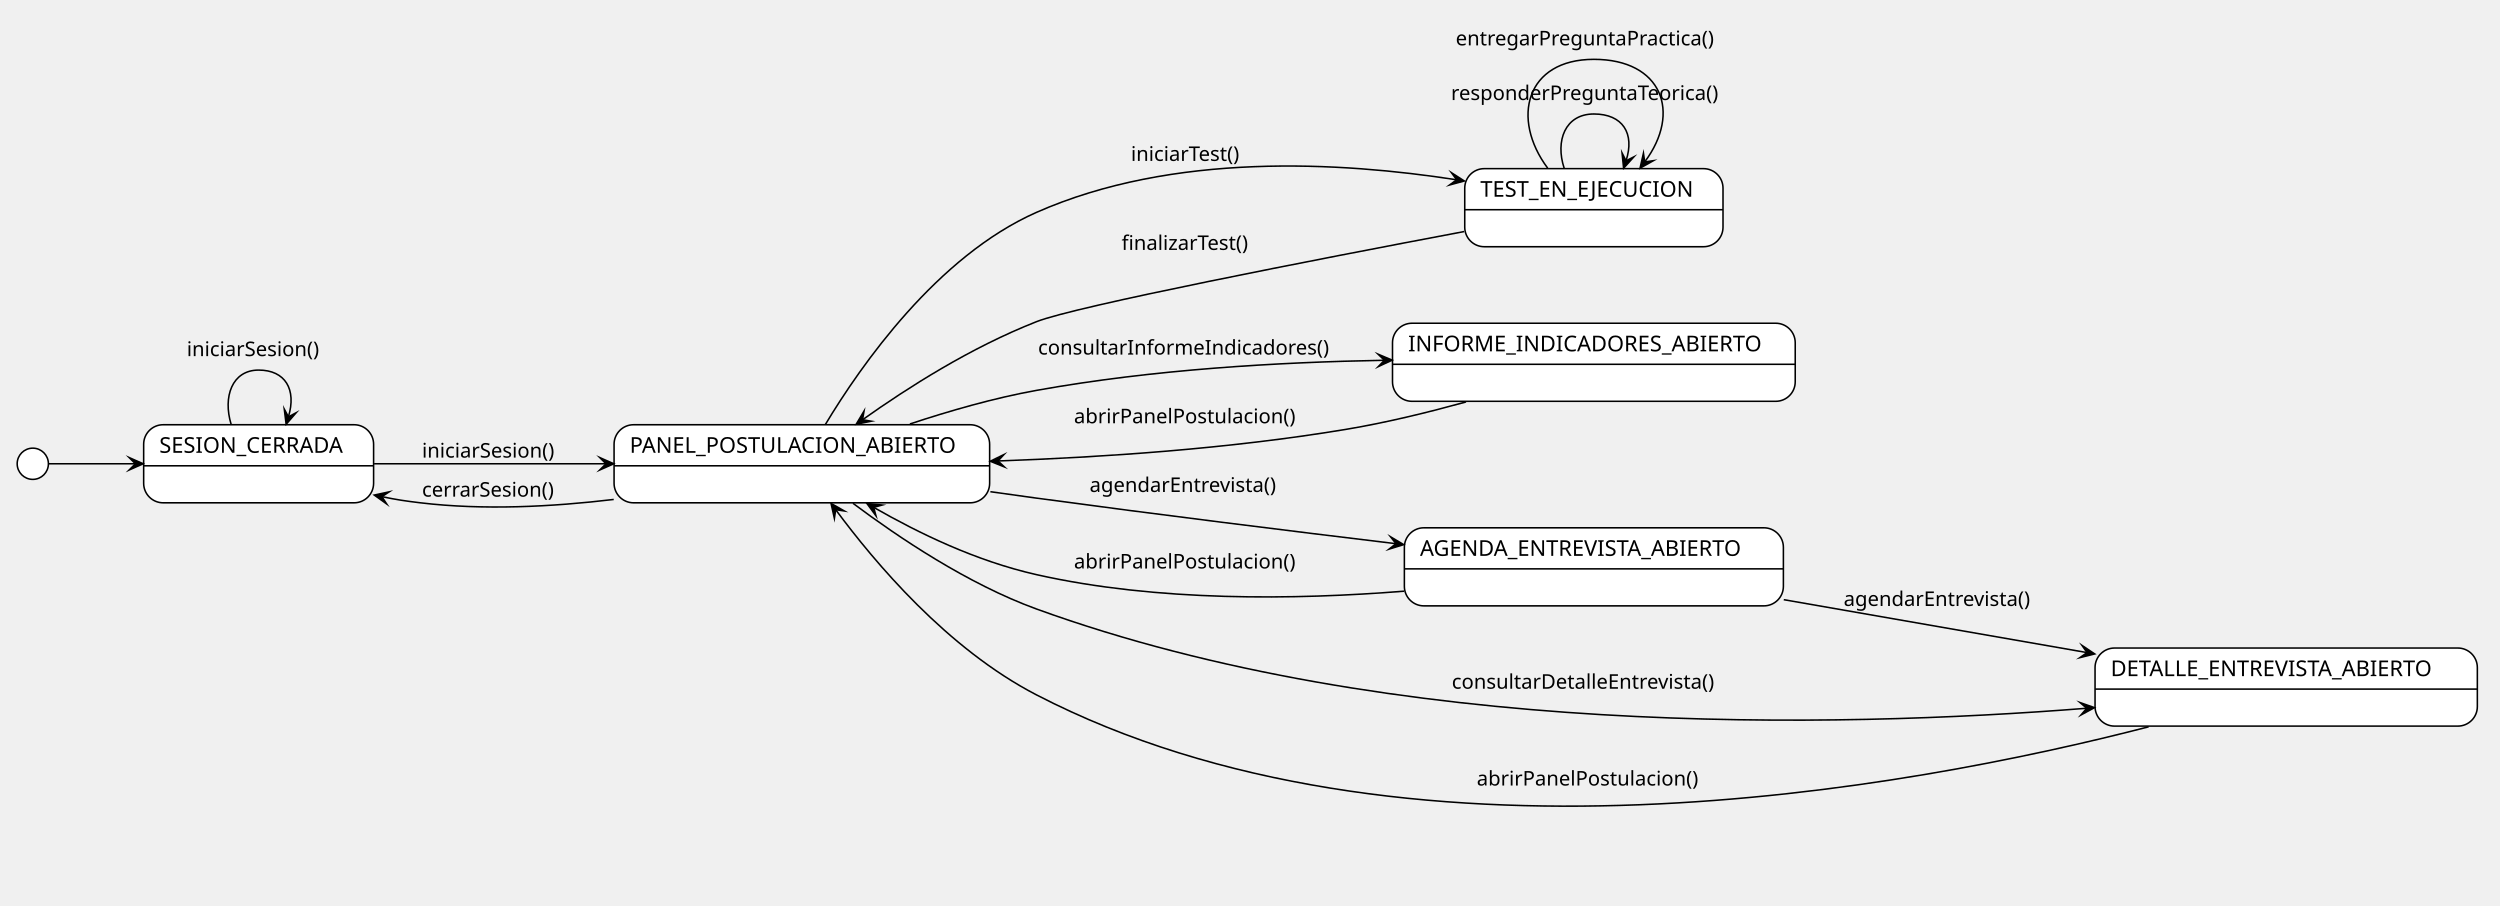
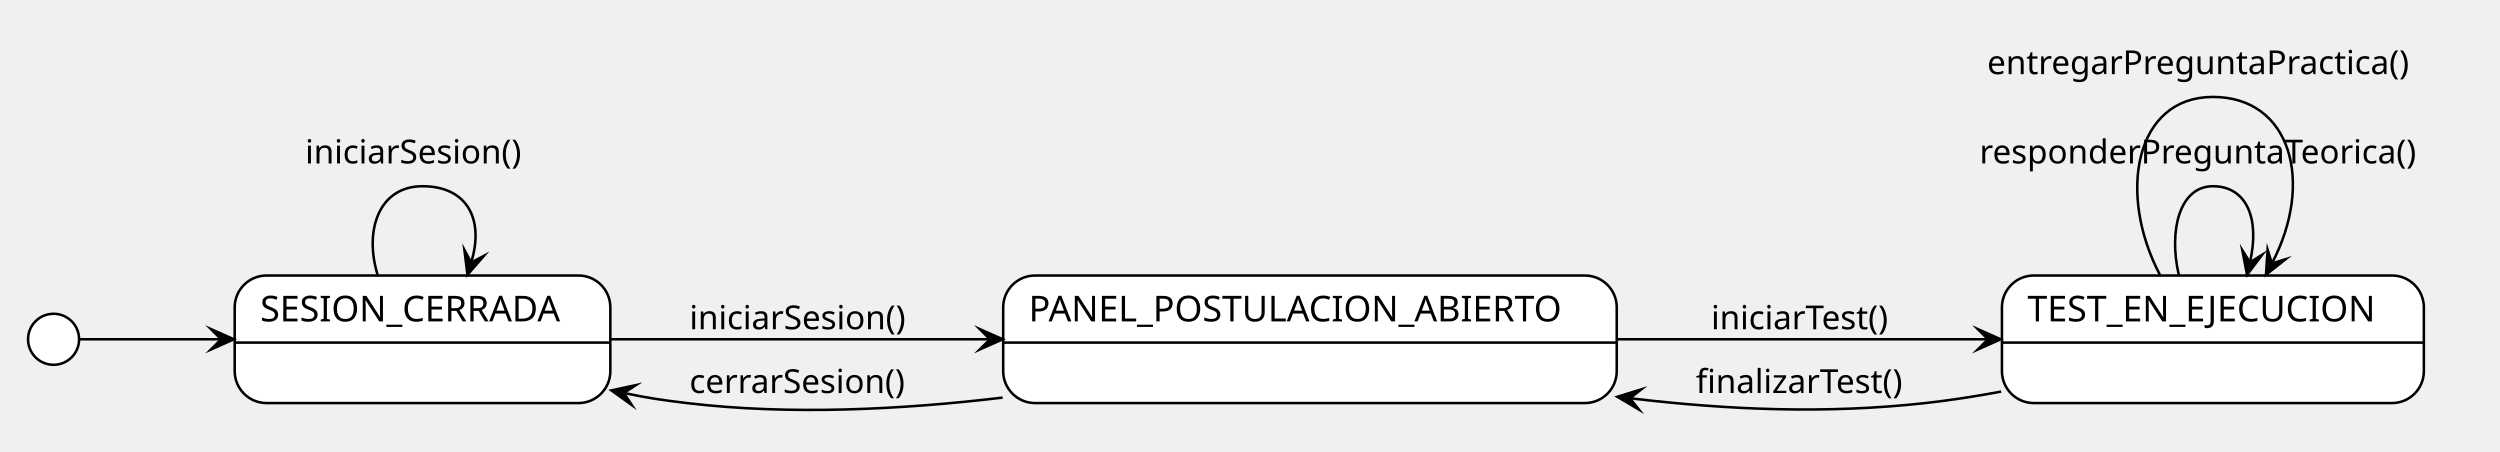
- <svg xmlns="http://www.w3.org/2000/svg" version="1.1" data-diagram-type="STATE" style="width:1601px;height:580px;background:#FFFFFF;" width="1601px" height="580px" viewBox="0 0 1601 580" zoomAndPan="magnify" preserveAspectRatio="none" contentStyleType="text/css">
+ <svg xmlns="http://www.w3.org/2000/svg" version="1.1" data-diagram-type="STATE" style="width:980px;height:177px;background:#FFFFFF;" width="980px" height="177px" viewBox="0 0 980 177" zoomAndPan="magnify" preserveAspectRatio="none" contentStyleType="text/css">
  <defs />
  <g font-family="sans-serif" lengthAdjust="spacing">
    <g class="entity" data-qualified-name="SESION_CERRADA" id="ent0001" data-source-line="9">
-       <rect x="92" y="272" width="147.251" height="50" fill="#FFF" style="stroke:#000;stroke-width:1;" rx="12.5" ry="12.5" />
-       <line x1="92" y1="298.297" x2="239.251" y2="298.297" style="stroke:#000;stroke-width:1;" />
-       <text x="102" y="289.995" fill="#000" font-size="14" textLength="127.251" font-family="Verdana">SESION_CERRADA</text>
+       <rect x="92" y="108" width="147.251" height="50" fill="#FFF" style="stroke:#000;stroke-width:1;" rx="12.5" ry="12.5" />
+       <line x1="92" y1="134.297" x2="239.251" y2="134.297" style="stroke:#000;stroke-width:1;" />
+       <text x="102" y="125.995" fill="#000" font-size="14" textLength="127.251" font-family="Verdana">SESION_CERRADA</text>
    </g>
    <g class="entity" data-qualified-name="PANEL_POSTULACION_ABIERTO" id="ent0002" data-source-line="10">
-       <rect x="393.25" y="272" width="240.514" height="50" fill="#FFF" style="stroke:#000;stroke-width:1;" rx="12.5" ry="12.5" />
-       <line x1="393.25" y1="298.297" x2="633.764" y2="298.297" style="stroke:#000;stroke-width:1;" />
-       <text x="403.25" y="289.995" fill="#000" font-size="14" textLength="220.514" font-family="Verdana">PANEL_POSTULACION_ABIERTO</text>
+       <rect x="393.25" y="108" width="240.514" height="50" fill="#FFF" style="stroke:#000;stroke-width:1;" rx="12.5" ry="12.5" />
+       <line x1="393.25" y1="134.297" x2="633.764" y2="134.297" style="stroke:#000;stroke-width:1;" />
+       <text x="403.25" y="125.995" fill="#000" font-size="14" textLength="220.514" font-family="Verdana">PANEL_POSTULACION_ABIERTO</text>
    </g>
    <g class="entity" data-qualified-name="TEST_EN_EJECUCION" id="ent0003" data-source-line="11">
-       <rect x="938.02" y="108" width="165.394" height="50" fill="#FFF" style="stroke:#000;stroke-width:1;" rx="12.5" ry="12.5" />
-       <line x1="938.02" y1="134.297" x2="1103.414" y2="134.297" style="stroke:#000;stroke-width:1;" />
-       <text x="948.02" y="125.995" fill="#000" font-size="14" textLength="145.394" font-family="Verdana">TEST_EN_EJECUCION</text>
+       <rect x="784.76" y="108" width="165.394" height="50" fill="#FFF" style="stroke:#000;stroke-width:1;" rx="12.5" ry="12.5" />
+       <line x1="784.76" y1="134.297" x2="950.154" y2="134.297" style="stroke:#000;stroke-width:1;" />
+       <text x="794.76" y="125.995" fill="#000" font-size="14" textLength="145.394" font-family="Verdana">TEST_EN_EJECUCION</text>
    </g>
-     <g class="entity" data-qualified-name="INFORME_INDICADORES_ABIERTO" id="ent0004" data-source-line="12">
-       <rect x="891.76" y="207" width="257.904" height="50" fill="#FFF" style="stroke:#000;stroke-width:1;" rx="12.5" ry="12.5" />
-       <line x1="891.76" y1="233.297" x2="1149.664" y2="233.297" style="stroke:#000;stroke-width:1;" />
-       <text x="901.76" y="224.995" fill="#000" font-size="14" textLength="237.904" font-family="Verdana">INFORME_INDICADORES_ABIERTO</text>
+     <g class="start_entity" data-qualified-name=".start." id="ent0004" data-source-line="13">
+       <ellipse cx="21" cy="133" rx="10" ry="10" fill="#FFF" style="stroke:#000;stroke-width:1;" />
    </g>
-     <g class="entity" data-qualified-name="AGENDA_ENTREVISTA_ABIERTO" id="ent0005" data-source-line="13">
-       <rect x="899.36" y="338" width="242.722" height="50" fill="#FFF" style="stroke:#000;stroke-width:1;" rx="12.5" ry="12.5" />
-       <line x1="899.36" y1="364.297" x2="1142.082" y2="364.297" style="stroke:#000;stroke-width:1;" />
-       <text x="909.36" y="355.995" fill="#000" font-size="14" textLength="222.722" font-family="Verdana">AGENDA_ENTREVISTA_ABIERTO</text>
+     <g class="link" data-entity-1="ent0004" data-entity-2="ent0001" id="lnk5" data-source-line="13" data-link-type="dependency">
+       <path d="M31.36,133 C44,133 62.73,133 86.69,133" style="stroke:#000;stroke-width:1;" fill="none" id="*start*-to-SESION_CERRADA" />
+       <polygon points="91.69,133,82.69,129,86.69,133,82.69,137,91.69,133" fill="#000" style="stroke:#000;stroke-width:1;stroke-linejoin:miter;stroke-miterlimit:10;" />
    </g>
-     <g class="entity" data-qualified-name="DETALLE_ENTREVISTA_ABIERTO" id="ent0006" data-source-line="14">
-       <rect x="1341.67" y="415" width="244.82" height="50" fill="#FFF" style="stroke:#000;stroke-width:1;" rx="12.5" ry="12.5" />
-       <line x1="1341.67" y1="441.297" x2="1586.49" y2="441.297" style="stroke:#000;stroke-width:1;" />
-       <text x="1351.67" y="432.995" fill="#000" font-size="14" textLength="224.82" font-family="Verdana">DETALLE_ENTREVISTA_ABIERTO</text>
+     <g class="link" data-entity-1="ent0001" data-entity-2="ent0001" id="lnk6" data-source-line="15" data-link-type="dependency">
+       <path d="M148.01,107.72 C142.67,90.23 148.54,73 165.63,73 C182.71,73 190.04,85.448 184.7,102.938" style="stroke:#000;stroke-width:1;" fill="none" id="SESION_CERRADA-to-SESION_CERRADA" />
+       <polygon points="183.24,107.72,189.694,100.28,184.7,102.938,182.042,97.944,183.24,107.72" fill="#000" style="stroke:#000;stroke-width:1;stroke-linejoin:miter;stroke-miterlimit:10;" />
+       <text x="119.63" y="64.067" fill="#000" font-size="13" textLength="92.504" font-family="Verdana">iniciarSesion()</text>
    </g>
-     <g class="start_entity" data-qualified-name=".start." id="ent0007" data-source-line="16">
-       <ellipse cx="21" cy="297" rx="10" ry="10" fill="#FFF" style="stroke:#000;stroke-width:1;" />
+     <g class="link" data-entity-1="ent0001" data-entity-2="ent0002" id="lnk7" data-source-line="16" data-link-type="dependency">
+       <path d="M239.56,133 C284.05,133 337,133 388.06,133" style="stroke:#000;stroke-width:1;" fill="none" id="SESION_CERRADA-to-PANEL_POSTULACION_ABIERTO" />
+       <polygon points="393.06,133,384.06,129,388.06,133,384.06,137,393.06,133" fill="#000" style="stroke:#000;stroke-width:1;stroke-linejoin:miter;stroke-miterlimit:10;" />
+       <text x="270.25" y="129.067" fill="#000" font-size="13" textLength="92.504" font-family="Verdana">iniciarSesion()</text>
    </g>
-     <g class="link" data-entity-1="ent0007" data-entity-2="ent0001" id="lnk8" data-source-line="16" data-link-type="dependency">
-       <path d="M31.36,297 C44,297 62.73,297 86.69,297" style="stroke:#000;stroke-width:1;" fill="none" id="*start*-to-SESION_CERRADA" />
-       <polygon points="91.69,297,82.69,293,86.69,297,82.69,301,91.69,297" fill="#000" style="stroke:#000;stroke-width:1;stroke-linejoin:miter;stroke-miterlimit:10;" />
+     <g class="link" data-entity-1="ent0002" data-entity-2="ent0001" id="lnk8" data-source-line="17" data-link-type="dependency">
+       <path d="M393.02,155.86 C353.58,160.58 309.51,162.83 269.25,158 C259.6,156.84 254.446,156.106 244.566,154.056" style="stroke:#000;stroke-width:1;" fill="none" id="PANEL_POSTULACION_ABIERTO-to-SESION_CERRADA" />
+       <polygon points="239.67,153.04,247.67,158.785,244.566,154.056,249.295,150.952,239.67,153.04" fill="#000" style="stroke:#000;stroke-width:1;stroke-linejoin:miter;stroke-miterlimit:10;" />
+       <text x="270.25" y="154.067" fill="#000" font-size="13" textLength="92.117" font-family="Verdana">cerrarSesion()</text>
    </g>
-     <g class="link" data-entity-1="ent0001" data-entity-2="ent0001" id="lnk9" data-source-line="18" data-link-type="dependency">
-       <path d="M148.01,271.72 C142.67,254.22 148.54,237 165.63,237 C182.71,237 190.039,249.438 184.699,266.938" style="stroke:#000;stroke-width:1;" fill="none" id="SESION_CERRADA-to-SESION_CERRADA" />
-       <polygon points="183.24,271.72,189.693,264.279,184.699,266.938,182.041,261.944,183.24,271.72" fill="#000" style="stroke:#000;stroke-width:1;stroke-linejoin:miter;stroke-miterlimit:10;" />
-       <text x="119.63" y="228.067" fill="#000" font-size="13" textLength="92.504" font-family="Verdana">iniciarSesion()</text>
+     <g class="link" data-entity-1="ent0002" data-entity-2="ent0003" id="lnk9" data-source-line="20" data-link-type="dependency">
+       <path d="M634.15,133 C683.58,133 734.62,133 779.28,133" style="stroke:#000;stroke-width:1;" fill="none" id="PANEL_POSTULACION_ABIERTO-to-TEST_EN_EJECUCION" />
+       <polygon points="784.28,133,775.28,129,779.28,133,775.28,137,784.28,133" fill="#000" style="stroke:#000;stroke-width:1;stroke-linejoin:miter;stroke-miterlimit:10;" />
+       <text x="670.76" y="129.067" fill="#000" font-size="13" textLength="77.486" font-family="Verdana">iniciarTest()</text>
    </g>
-     <g class="link" data-entity-1="ent0001" data-entity-2="ent0002" id="lnk10" data-source-line="19" data-link-type="dependency">
-       <path d="M239.56,297 C284.05,297 337,297 388.06,297" style="stroke:#000;stroke-width:1;" fill="none" id="SESION_CERRADA-to-PANEL_POSTULACION_ABIERTO" />
-       <polygon points="393.06,297,384.06,293,388.06,297,384.06,301,393.06,297" fill="#000" style="stroke:#000;stroke-width:1;stroke-linejoin:miter;stroke-miterlimit:10;" />
-       <text x="270.25" y="293.067" fill="#000" font-size="13" textLength="92.504" font-family="Verdana">iniciarSesion()</text>
+     <g class="link" data-entity-1="ent0003" data-entity-2="ent0002" id="lnk12" data-source-line="23" data-link-type="dependency">
+       <path d="M784.46,153.5 C774.51,155.35 764.44,156.93 754.76,158 C715.48,162.34 677.515,160.689 638.965,156.119" style="stroke:#000;stroke-width:1;" fill="none" id="TEST_EN_EJECUCION-to-PANEL_POSTULACION_ABIERTO" />
+       <polygon points="634,155.53,642.467,160.562,638.965,156.119,643.408,152.617,634,155.53" fill="#000" style="stroke:#000;stroke-width:1;stroke-linejoin:miter;stroke-miterlimit:10;" />
+       <text x="664.76" y="154.067" fill="#000" font-size="13" textLength="89.705" font-family="Verdana">finalizarTest()</text>
    </g>
-     <g class="link" data-entity-1="ent0002" data-entity-2="ent0001" id="lnk11" data-source-line="20" data-link-type="dependency">
-       <path d="M393.02,319.85 C353.58,324.58 309.51,326.83 269.25,322 C259.6,320.84 254.446,320.106 244.566,318.056" style="stroke:#000;stroke-width:1;" fill="none" id="PANEL_POSTULACION_ABIERTO-to-SESION_CERRADA" />
-       <polygon points="239.67,317.04,247.67,322.785,244.566,318.056,249.295,314.952,239.67,317.04" fill="#000" style="stroke:#000;stroke-width:1;stroke-linejoin:miter;stroke-miterlimit:10;" />
-       <text x="270.25" y="318.067" fill="#000" font-size="13" textLength="92.117" font-family="Verdana">cerrarSesion()</text>
+     <g class="link" data-entity-1="ent0003" data-entity-2="ent0003" id="lnk10" data-source-line="21" data-link-type="dependency">
+       <path d="M854.08,107.72 C850.02,90.23 854.48,73 867.46,73 C880.44,73 886.031,85.36 881.971,102.85" style="stroke:#000;stroke-width:1;" fill="none" id="TEST_EN_EJECUCION-to-TEST_EN_EJECUCION" />
+       <polygon points="880.84,107.72,886.771,99.858,881.971,102.85,878.979,98.049,880.84,107.72" fill="#000" style="stroke:#000;stroke-width:1;stroke-linejoin:miter;stroke-miterlimit:10;" />
+       <text x="775.96" y="64.067" fill="#000" font-size="13" textLength="183.238" font-family="Verdana">responderPreguntaTeorica()</text>
    </g>
-     <g class="link" data-entity-1="ent0002" data-entity-2="ent0003" id="lnk12" data-source-line="23" data-link-type="dependency">
-       <path d="M528.62,271.75 C551.37,233.95 600.13,164.09 663.76,136 C751.25,97.36 858.099,103.576 932.829,115.136" style="stroke:#000;stroke-width:1;" fill="none" id="PANEL_POSTULACION_ABIERTO-to-TEST_EN_EJECUCION" />
-       <polygon points="937.77,115.9,929.487,110.571,932.829,115.136,928.264,118.477,937.77,115.9" fill="#000" style="stroke:#000;stroke-width:1;stroke-linejoin:miter;stroke-miterlimit:10;" />
-       <text x="724.26" y="103.067" fill="#000" font-size="13" textLength="77.486" font-family="Verdana">iniciarTest()</text>
-     </g>
-     <g class="link" data-entity-1="ent0003" data-entity-2="ent0002" id="lnk15" data-source-line="26" data-link-type="dependency">
-       <path d="M937.62,148.29 C840.57,166.61 688.97,196.08 663.76,206 C621.4,222.67 581.52,248.15 552.38,268.79" style="stroke:#000;stroke-width:1;" fill="none" id="TEST_EN_EJECUCION-to-PANEL_POSTULACION_ABIERTO" />
-       <polygon points="548.3,271.68,557.956,269.742,552.38,268.79,553.332,263.214,548.3,271.68" fill="#000" style="stroke:#000;stroke-width:1;stroke-linejoin:miter;stroke-miterlimit:10;" />
-       <text x="718.26" y="160.067" fill="#000" font-size="13" textLength="89.705" font-family="Verdana">finalizarTest()</text>
-     </g>
-     <g class="link" data-entity-1="ent0003" data-entity-2="ent0003" id="lnk13" data-source-line="24" data-link-type="dependency">
-       <path d="M1001.69,107.72 C995.92,90.22 1002.26,73 1020.72,73 C1039.17,73 1047.073,85.471 1041.313,102.971" style="stroke:#000;stroke-width:1;" fill="none" id="TEST_EN_EJECUCION-to-TEST_EN_EJECUCION" />
-       <polygon points="1039.75,107.72,1046.363,100.422,1041.313,102.971,1038.764,97.921,1039.75,107.72" fill="#000" style="stroke:#000;stroke-width:1;stroke-linejoin:miter;stroke-miterlimit:10;" />
-       <text x="929.22" y="64.067" fill="#000" font-size="13" textLength="183.238" font-family="Verdana">responderPreguntaTeorica()</text>
-     </g>
-     <g class="link" data-entity-1="ent0003" data-entity-2="ent0003" id="lnk14" data-source-line="25" data-link-type="dependency">
-       <path d="M991.15,107.7 C967.37,75.88 977.22,38 1020.72,38 C1064.21,38 1077.064,71.875 1053.274,103.695" style="stroke:#000;stroke-width:1;" fill="none" id="TEST_EN_EJECUCION-to-TEST_EN_EJECUCION-1" />
-       <polygon points="1050.28,107.7,1058.873,102.887,1053.274,103.695,1052.465,98.097,1050.28,107.7" fill="#000" style="stroke:#000;stroke-width:1;stroke-linejoin:miter;stroke-miterlimit:10;" />
-       <text x="932.22" y="29.067" fill="#000" font-size="13" textLength="177.48" font-family="Verdana">entregarPreguntaPractica()</text>
-     </g>
-     <g class="link" data-entity-1="ent0002" data-entity-2="ent0004" id="lnk16" data-source-line="29" data-link-type="dependency">
-       <path d="M582.7,271.51 C607.83,263.19 636.76,254.85 663.76,250 C738.52,236.56 818.421,231.961 886.561,230.721" style="stroke:#000;stroke-width:1;" fill="none" id="PANEL_POSTULACION_ABIERTO-to-INFORME_INDICADORES_ABIERTO" />
-       <polygon points="891.56,230.63,882.489,226.794,886.561,230.721,882.634,234.793,891.56,230.63" fill="#000" style="stroke:#000;stroke-width:1;stroke-linejoin:miter;stroke-miterlimit:10;" />
-       <text x="664.76" y="227.067" fill="#000" font-size="13" textLength="196.498" font-family="Verdana">consultarInformeIndicadores()</text>
-     </g>
-     <g class="link" data-entity-1="ent0004" data-entity-2="ent0002" id="lnk17" data-source-line="30" data-link-type="dependency">
-       <path d="M938.84,257.39 C914.31,264.17 887.14,270.78 861.76,275 C786.68,287.46 706.377,292.812 639.117,295.202" style="stroke:#000;stroke-width:1;" fill="none" id="INFORME_INDICADORES_ABIERTO-to-PANEL_POSTULACION_ABIERTO" />
-       <polygon points="634.12,295.38,643.256,299.058,639.117,295.202,642.972,291.063,634.12,295.38" fill="#000" style="stroke:#000;stroke-width:1;stroke-linejoin:miter;stroke-miterlimit:10;" />
-       <text x="687.76" y="271.067" fill="#000" font-size="13" textLength="150.75" font-family="Verdana">abrirPanelPostulacion()</text>
-     </g>
-     <g class="link" data-entity-1="ent0002" data-entity-2="ent0005" id="lnk18" data-source-line="33" data-link-type="dependency">
-       <path d="M634.23,314.89 C644.22,316.31 654.16,317.69 663.76,319 C741.97,329.59 825.036,339.882 893.976,348.182" style="stroke:#000;stroke-width:1;" fill="none" id="PANEL_POSTULACION_ABIERTO-to-AGENDA_ENTREVISTA_ABIERTO" />
-       <polygon points="898.94,348.78,890.483,343.733,893.976,348.182,889.526,351.676,898.94,348.78" fill="#000" style="stroke:#000;stroke-width:1;stroke-linejoin:miter;stroke-miterlimit:10;" />
-       <text x="697.76" y="315.067" fill="#000" font-size="13" textLength="130.197" font-family="Verdana">agendarEntrevista()</text>
-     </g>
-     <g class="link" data-entity-1="ent0005" data-entity-2="ent0002" id="lnk20" data-source-line="35" data-link-type="dependency">
-       <path d="M899.21,378.59 C829.57,384.17 740.78,385.38 663.76,368 C624.86,359.21 588.54,341.522 559.5,324.912" style="stroke:#000;stroke-width:1;" fill="none" id="AGENDA_ENTREVISTA_ABIERTO-to-PANEL_POSTULACION_ABIERTO" />
-       <polygon points="555.16,322.43,560.986,330.371,559.5,324.912,564.958,323.426,555.16,322.43" fill="#000" style="stroke:#000;stroke-width:1;stroke-linejoin:miter;stroke-miterlimit:10;" />
-       <text x="687.76" y="364.067" fill="#000" font-size="13" textLength="150.75" font-family="Verdana">abrirPanelPostulacion()</text>
-     </g>
-     <g class="link" data-entity-1="ent0005" data-entity-2="ent0006" id="lnk19" data-source-line="34" data-link-type="dependency">
-       <path d="M1142.32,384.04 C1204.21,394.83 1274.504,407.101 1336.544,417.921" style="stroke:#000;stroke-width:1;" fill="none" id="AGENDA_ENTREVISTA_ABIERTO-to-DETALLE_ENTREVISTA_ABIERTO" />
-       <polygon points="1341.47,418.78,1333.291,413.293,1336.544,417.921,1331.917,421.174,1341.47,418.78" fill="#000" style="stroke:#000;stroke-width:1;stroke-linejoin:miter;stroke-miterlimit:10;" />
-       <text x="1180.67" y="388.067" fill="#000" font-size="13" textLength="130.197" font-family="Verdana">agendarEntrevista()</text>
-     </g>
-     <g class="link" data-entity-1="ent0002" data-entity-2="ent0006" id="lnk21" data-source-line="37" data-link-type="dependency">
-       <path d="M546.23,322.3 C575.12,343.95 619.86,374.05 663.76,390 C891.98,472.87 1175.786,466.347 1336.326,453.567" style="stroke:#000;stroke-width:1;" fill="none" id="PANEL_POSTULACION_ABIERTO-to-DETALLE_ENTREVISTA_ABIERTO" />
-       <polygon points="1341.31,453.17,1332.021,449.897,1336.326,453.567,1332.656,457.872,1341.31,453.17" fill="#000" style="stroke:#000;stroke-width:1;stroke-linejoin:miter;stroke-miterlimit:10;" />
-       <text x="929.72" y="441.067" fill="#000" font-size="13" textLength="182.844" font-family="Verdana">consultarDetalleEntrevista()</text>
-     </g>
-     <g class="link" data-entity-1="ent0006" data-entity-2="ent0002" id="lnk22" data-source-line="38" data-link-type="dependency">
-       <path d="M1375.97,465.45 C1222.23,505.19 897.03,565.67 663.76,445 C606.56,415.4 560.266,360.278 535.176,326.408" style="stroke:#000;stroke-width:1;" fill="none" id="DETALLE_ENTREVISTA_ABIERTO-to-PANEL_POSTULACION_ABIERTO" />
-       <polygon points="532.2,322.39,534.343,332.003,535.176,326.408,540.771,327.241,532.2,322.39" fill="#000" style="stroke:#000;stroke-width:1;stroke-linejoin:miter;stroke-miterlimit:10;" />
-       <text x="945.72" y="503.067" fill="#000" font-size="13" textLength="150.75" font-family="Verdana">abrirPanelPostulacion()</text>
+     <g class="link" data-entity-1="ent0003" data-entity-2="ent0003" id="lnk11" data-source-line="22" data-link-type="dependency">
+       <path d="M846.67,107.7 C829.94,75.89 836.87,38 867.46,38 C898.05,38 907.307,71.465 890.577,103.275" style="stroke:#000;stroke-width:1;" fill="none" id="TEST_EN_EJECUCION-to-TEST_EN_EJECUCION-1" />
+       <polygon points="888.25,107.7,895.98,101.596,890.577,103.275,888.899,97.873,888.25,107.7" fill="#000" style="stroke:#000;stroke-width:1;stroke-linejoin:miter;stroke-miterlimit:10;" />
+       <text x="778.96" y="29.067" fill="#000" font-size="13" textLength="177.48" font-family="Verdana">entregarPreguntaPractica()</text>
    </g>
  </g>
</svg>
